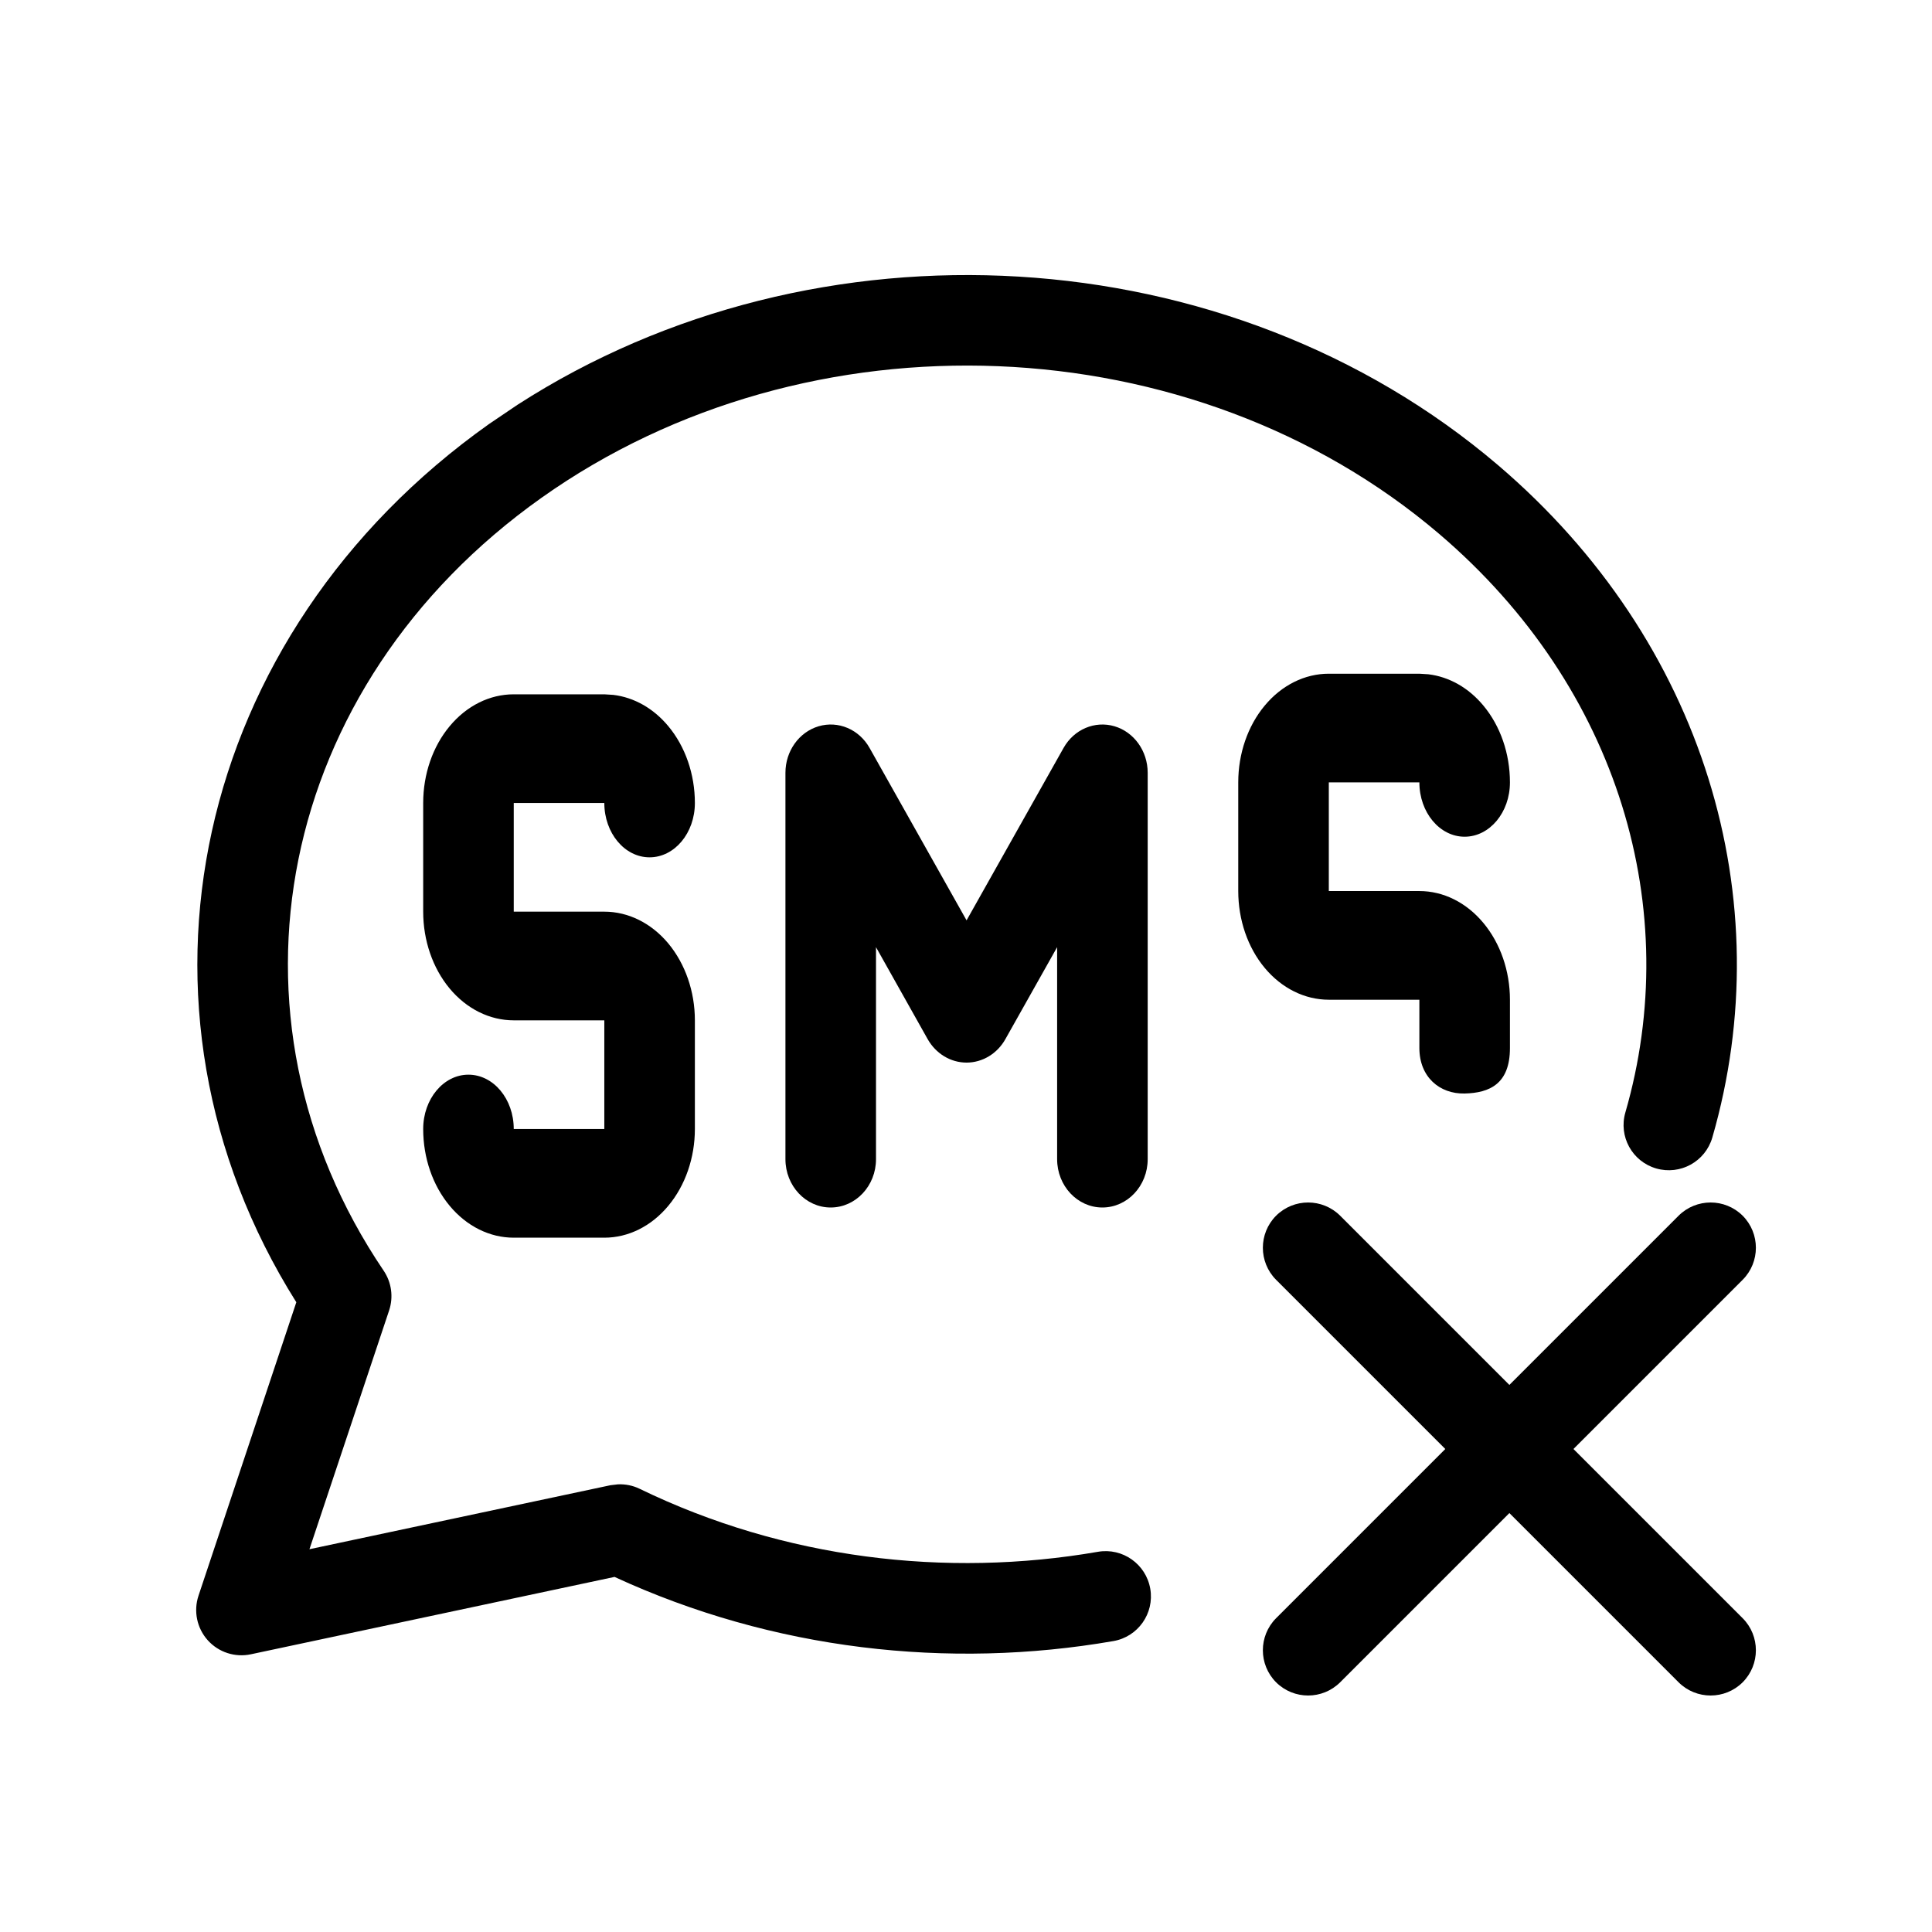
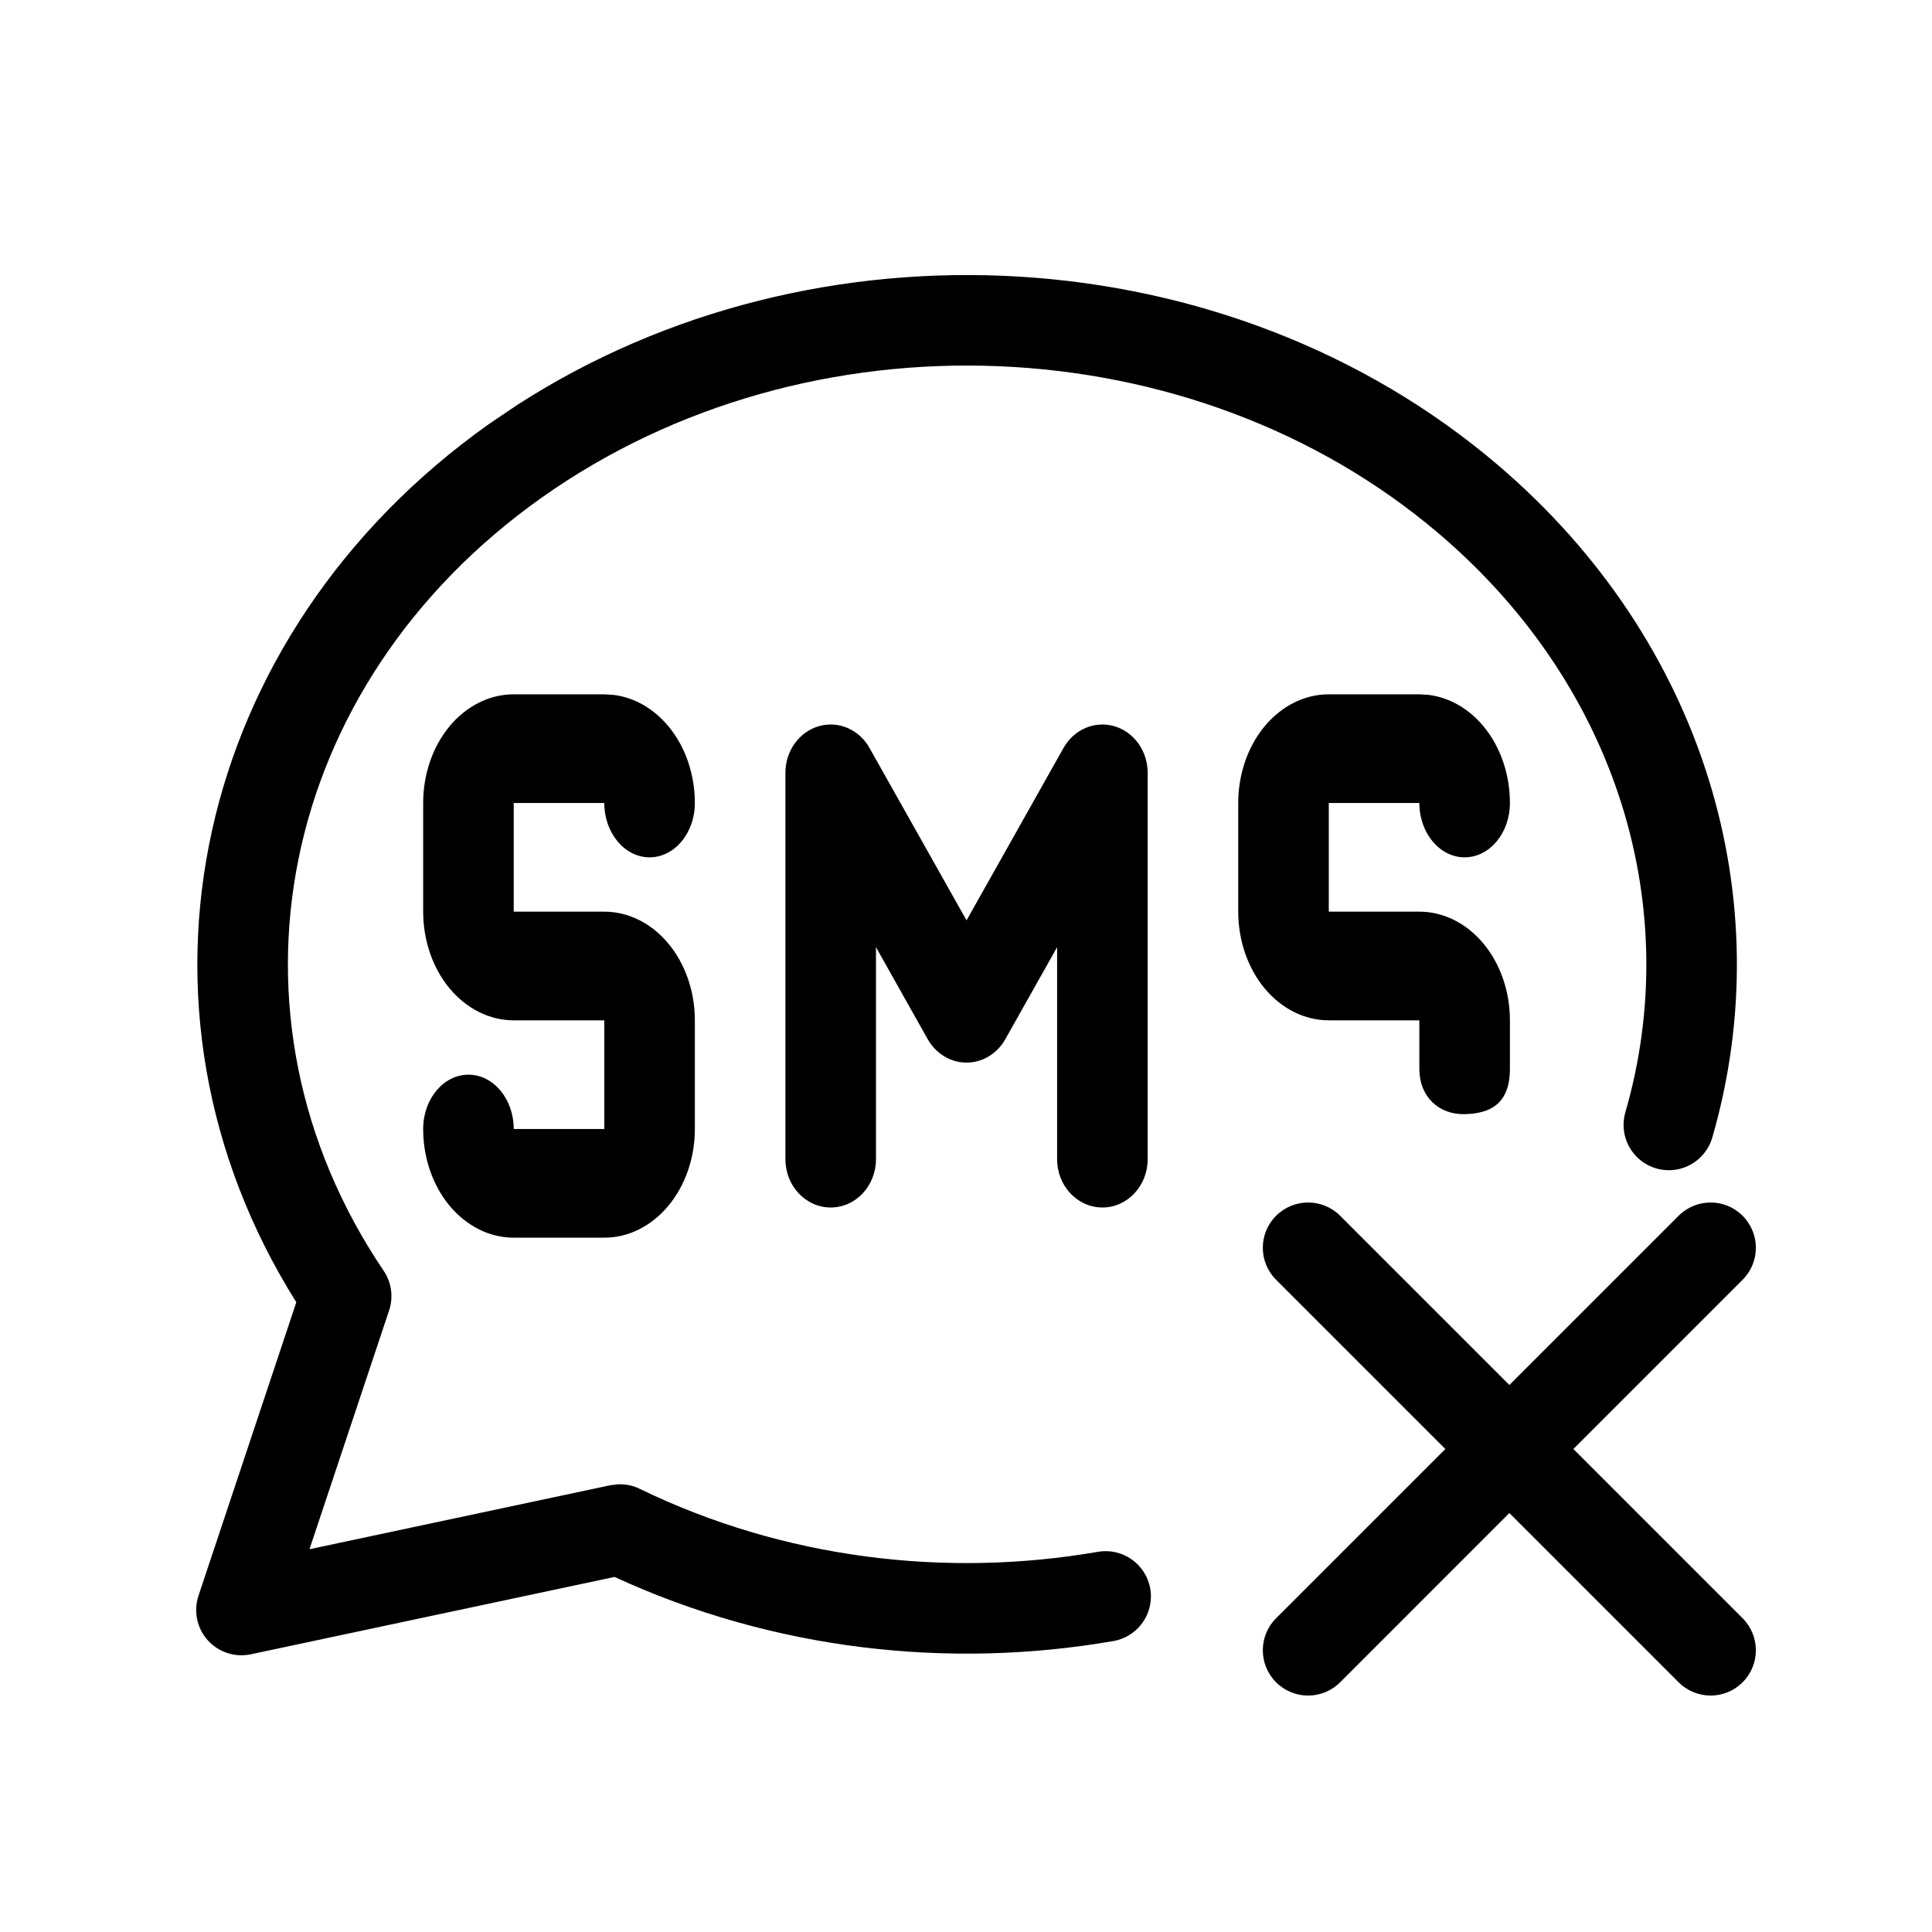
- <svg xmlns="http://www.w3.org/2000/svg" viewBox="0 0 24 24">
-   <g clip-path="url(#clip0_13_8146)">
-     <path fill-rule="evenodd" clip-rule="evenodd" d="M15.852 15.102C16.072 14.883 16.428 14.883 16.648 15.102L21.648 20.102C21.867 20.322 21.867 20.678 21.648 20.898C21.428 21.117 21.072 21.117 20.852 20.898L15.852 15.898C15.633 15.678 15.633 15.322 15.852 15.102Z" />
-     <path fill-rule="evenodd" clip-rule="evenodd" d="M21.648 15.102C21.867 15.322 21.867 15.678 21.648 15.898L16.648 20.898C16.428 21.117 16.072 21.117 15.852 20.898C15.633 20.678 15.633 20.322 15.852 20.102L20.852 15.102C21.072 14.883 21.428 14.883 21.648 15.102Z" />
-     <path d="M13.132 14.4V11.766L12.489 12.909C12.388 13.089 12.204 13.2 12.007 13.2C11.809 13.2 11.626 13.089 11.524 12.909L10.882 11.766V14.4C10.882 14.731 10.63 15 10.319 15C10.009 15 9.757 14.731 9.757 14.4V9.6C9.757 9.33 9.926 9.094 10.169 9.022C10.413 8.95 10.672 9.06 10.802 9.291L12.007 11.433L13.212 9.291C13.342 9.06 13.601 8.95 13.845 9.022C14.088 9.094 14.257 9.33 14.257 9.6V14.4C14.257 14.731 14.005 15 13.694 15C13.384 15 13.132 14.731 13.132 14.4Z" />
-     <path d="M17.632 9.719H16.507V11.069H17.632C17.93 11.069 18.216 11.211 18.427 11.465C18.638 11.718 18.757 12.061 18.757 12.419C18.757 12.419 18.757 12.574 18.757 13.019C18.757 13.464 18.505 13.577 18.194 13.584C17.884 13.591 17.632 13.379 17.632 13.019C17.632 12.659 17.632 12.419 17.632 12.419H16.507C16.209 12.419 15.922 12.277 15.711 12.024C15.5 11.771 15.382 11.427 15.382 11.069V9.719C15.382 9.361 15.5 9.018 15.711 8.765C15.922 8.511 16.209 8.369 16.507 8.369H17.632L17.743 8.376C18.001 8.407 18.243 8.543 18.427 8.765C18.638 9.018 18.757 9.361 18.757 9.719C18.757 10.092 18.505 10.394 18.194 10.394C17.884 10.394 17.632 10.092 17.632 9.719Z" />
-     <path d="M7.507 9.975H6.382V11.325H7.507C7.805 11.325 8.091 11.467 8.302 11.72C8.513 11.974 8.632 12.317 8.632 12.675V14.025C8.632 14.383 8.513 14.726 8.302 14.979C8.091 15.233 7.805 15.375 7.507 15.375H6.382C6.083 15.375 5.797 15.233 5.586 14.979C5.375 14.726 5.257 14.383 5.257 14.025C5.257 13.652 5.509 13.35 5.819 13.35C6.13 13.35 6.382 13.652 6.382 14.025H7.507V12.675H6.382C6.083 12.675 5.797 12.533 5.586 12.28C5.375 12.026 5.257 11.683 5.257 11.325V9.975C5.257 9.617 5.375 9.274 5.586 9.021C5.797 8.767 6.083 8.625 6.382 8.625H7.507L7.618 8.632C7.876 8.663 8.118 8.799 8.302 9.021C8.513 9.274 8.632 9.617 8.632 9.975C8.632 10.348 8.38 10.65 8.069 10.65C7.759 10.65 7.507 10.348 7.507 9.975Z" />
-     <path d="M6.429 5.028C10.14 2.636 15.264 2.925 18.61 5.779C21.177 7.969 22.123 11.184 21.271 14.131C21.184 14.43 20.873 14.601 20.574 14.515C20.276 14.429 20.104 14.117 20.191 13.819C20.915 11.314 20.125 8.55 17.88 6.634C14.824 4.028 10.044 3.83 6.725 6.185C3.431 8.522 2.625 12.619 4.766 15.785C4.864 15.93 4.889 16.112 4.834 16.278L3.844 19.245L7.583 18.45L7.676 18.439C7.768 18.435 7.861 18.453 7.945 18.494C9.737 19.364 11.751 19.604 13.639 19.277C13.945 19.224 14.236 19.43 14.289 19.736C14.342 20.042 14.137 20.333 13.831 20.386C11.785 20.741 9.603 20.498 7.634 19.589L3.117 20.55C2.92 20.592 2.715 20.526 2.58 20.375C2.446 20.225 2.402 20.014 2.466 19.822L3.681 16.177C1.372 12.505 2.396 7.878 6.074 5.268L6.429 5.028Z" />
+ <svg xmlns="http://www.w3.org/2000/svg" viewBox="0 0 32 32">
+   <g clip-path="url(#clip0_15_8408)">
+     <path fill-rule="evenodd" clip-rule="evenodd" d="M21.136 20.137C21.429 19.844 21.904 19.844 22.197 20.137L28.863 26.803C29.156 27.096 29.156 27.571 28.863 27.864C28.571 28.157 28.096 28.157 27.803 27.864L21.136 21.197C20.843 20.904 20.843 20.43 21.136 20.137Z" />
+     <path fill-rule="evenodd" clip-rule="evenodd" d="M28.863 20.137C29.156 20.43 29.156 20.904 28.863 21.197L22.197 27.864C21.904 28.157 21.429 28.157 21.136 27.864C20.843 27.571 20.843 27.096 21.136 26.803L27.803 20.137C28.096 19.844 28.571 19.844 28.863 20.137Z" />
+     <path d="M17.509 19.2V15.688L16.652 17.211C16.517 17.452 16.272 17.6 16.009 17.6C15.745 17.6 15.501 17.452 15.365 17.211L14.509 15.688V19.2C14.509 19.642 14.173 20 13.759 20C13.345 20 13.009 19.642 13.009 19.2V12.8C13.009 12.44 13.234 12.125 13.559 12.029C13.883 11.933 14.229 12.08 14.402 12.389L16.009 15.244L17.615 12.389C17.789 12.08 18.134 11.933 18.459 12.029C18.784 12.125 19.009 12.44 19.009 12.8V19.2C19.009 19.642 18.673 20 18.259 20C17.845 20 17.509 19.642 17.509 19.2Z" />
+     <path d="M23.509 13.3H22.009V15.1H23.509C23.907 15.1 24.288 15.29 24.569 15.627C24.851 15.965 25.009 16.423 25.009 16.9C25.009 16.9 25.009 17.107 25.009 17.7C25.009 18.293 24.673 18.444 24.259 18.454C23.845 18.463 23.509 18.18 23.509 17.7C23.509 17.22 23.509 16.9 23.509 16.9H22.009C21.611 16.9 21.23 16.71 20.948 16.373C20.667 16.035 20.509 15.577 20.509 15.1V13.3C20.509 12.823 20.667 12.365 20.948 12.027C21.23 11.69 21.611 11.5 22.009 11.5H23.509L23.657 11.509C24 11.55 24.323 11.732 24.569 12.027C24.851 12.365 25.009 12.823 25.009 13.3C25.009 13.797 24.673 14.2 24.259 14.2C23.845 14.2 23.509 13.797 23.509 13.3Z" />
+     <path d="M10.009 13.3H8.509V15.1H10.009C10.407 15.1 10.788 15.29 11.069 15.627C11.351 15.965 11.509 16.423 11.509 16.9V18.7C11.509 19.177 11.351 19.635 11.069 19.973C10.788 20.31 10.407 20.5 10.009 20.5H8.509C8.111 20.5 7.73 20.31 7.448 19.973C7.167 19.635 7.009 19.177 7.009 18.7C7.009 18.203 7.345 17.8 7.759 17.8C8.173 17.8 8.509 18.203 8.509 18.7H10.009V16.9H8.509C8.111 16.9 7.73 16.71 7.448 16.373C7.167 16.035 7.009 15.577 7.009 15.1V13.3C7.009 12.823 7.167 12.365 7.448 12.027C7.73 11.69 8.111 11.5 8.509 11.5H10.009L10.157 11.509C10.501 11.55 10.823 11.732 11.069 12.027C11.351 12.365 11.509 12.823 11.509 13.3C11.509 13.797 11.173 14.2 10.759 14.2C10.345 14.2 10.009 13.797 10.009 13.3Z" />
+     <path d="M8.572 6.704C13.52 3.514 20.352 3.9 24.813 7.705C28.236 10.625 29.498 14.912 28.361 18.841C28.246 19.239 27.83 19.468 27.433 19.353C27.035 19.238 26.806 18.822 26.921 18.424C27.887 15.085 26.834 11.4 23.84 8.845C19.765 5.37 13.392 5.107 8.967 8.246C4.575 11.362 3.5 16.825 6.354 21.047C6.485 21.239 6.519 21.483 6.445 21.704L5.126 25.66L10.11 24.6L10.234 24.585C10.358 24.579 10.481 24.604 10.594 24.659C12.983 25.819 15.668 26.139 18.185 25.703C18.593 25.632 18.981 25.906 19.052 26.314C19.122 26.722 18.849 27.11 18.441 27.181C15.714 27.654 12.805 27.331 10.179 26.119L4.156 27.4C3.893 27.456 3.62 27.367 3.44 27.167C3.261 26.966 3.203 26.684 3.288 26.429L4.908 21.569C1.829 16.673 3.195 10.503 8.099 7.023L8.572 6.704Z" />
  </g>
  <defs>
-     <clipPath id="clip0_13_8146">
-       <rect width="24" height="24" />
+     <clipPath id="clip0_15_8408">
+       <rect width="32" height="32" />
    </clipPath>
  </defs>
</svg>
